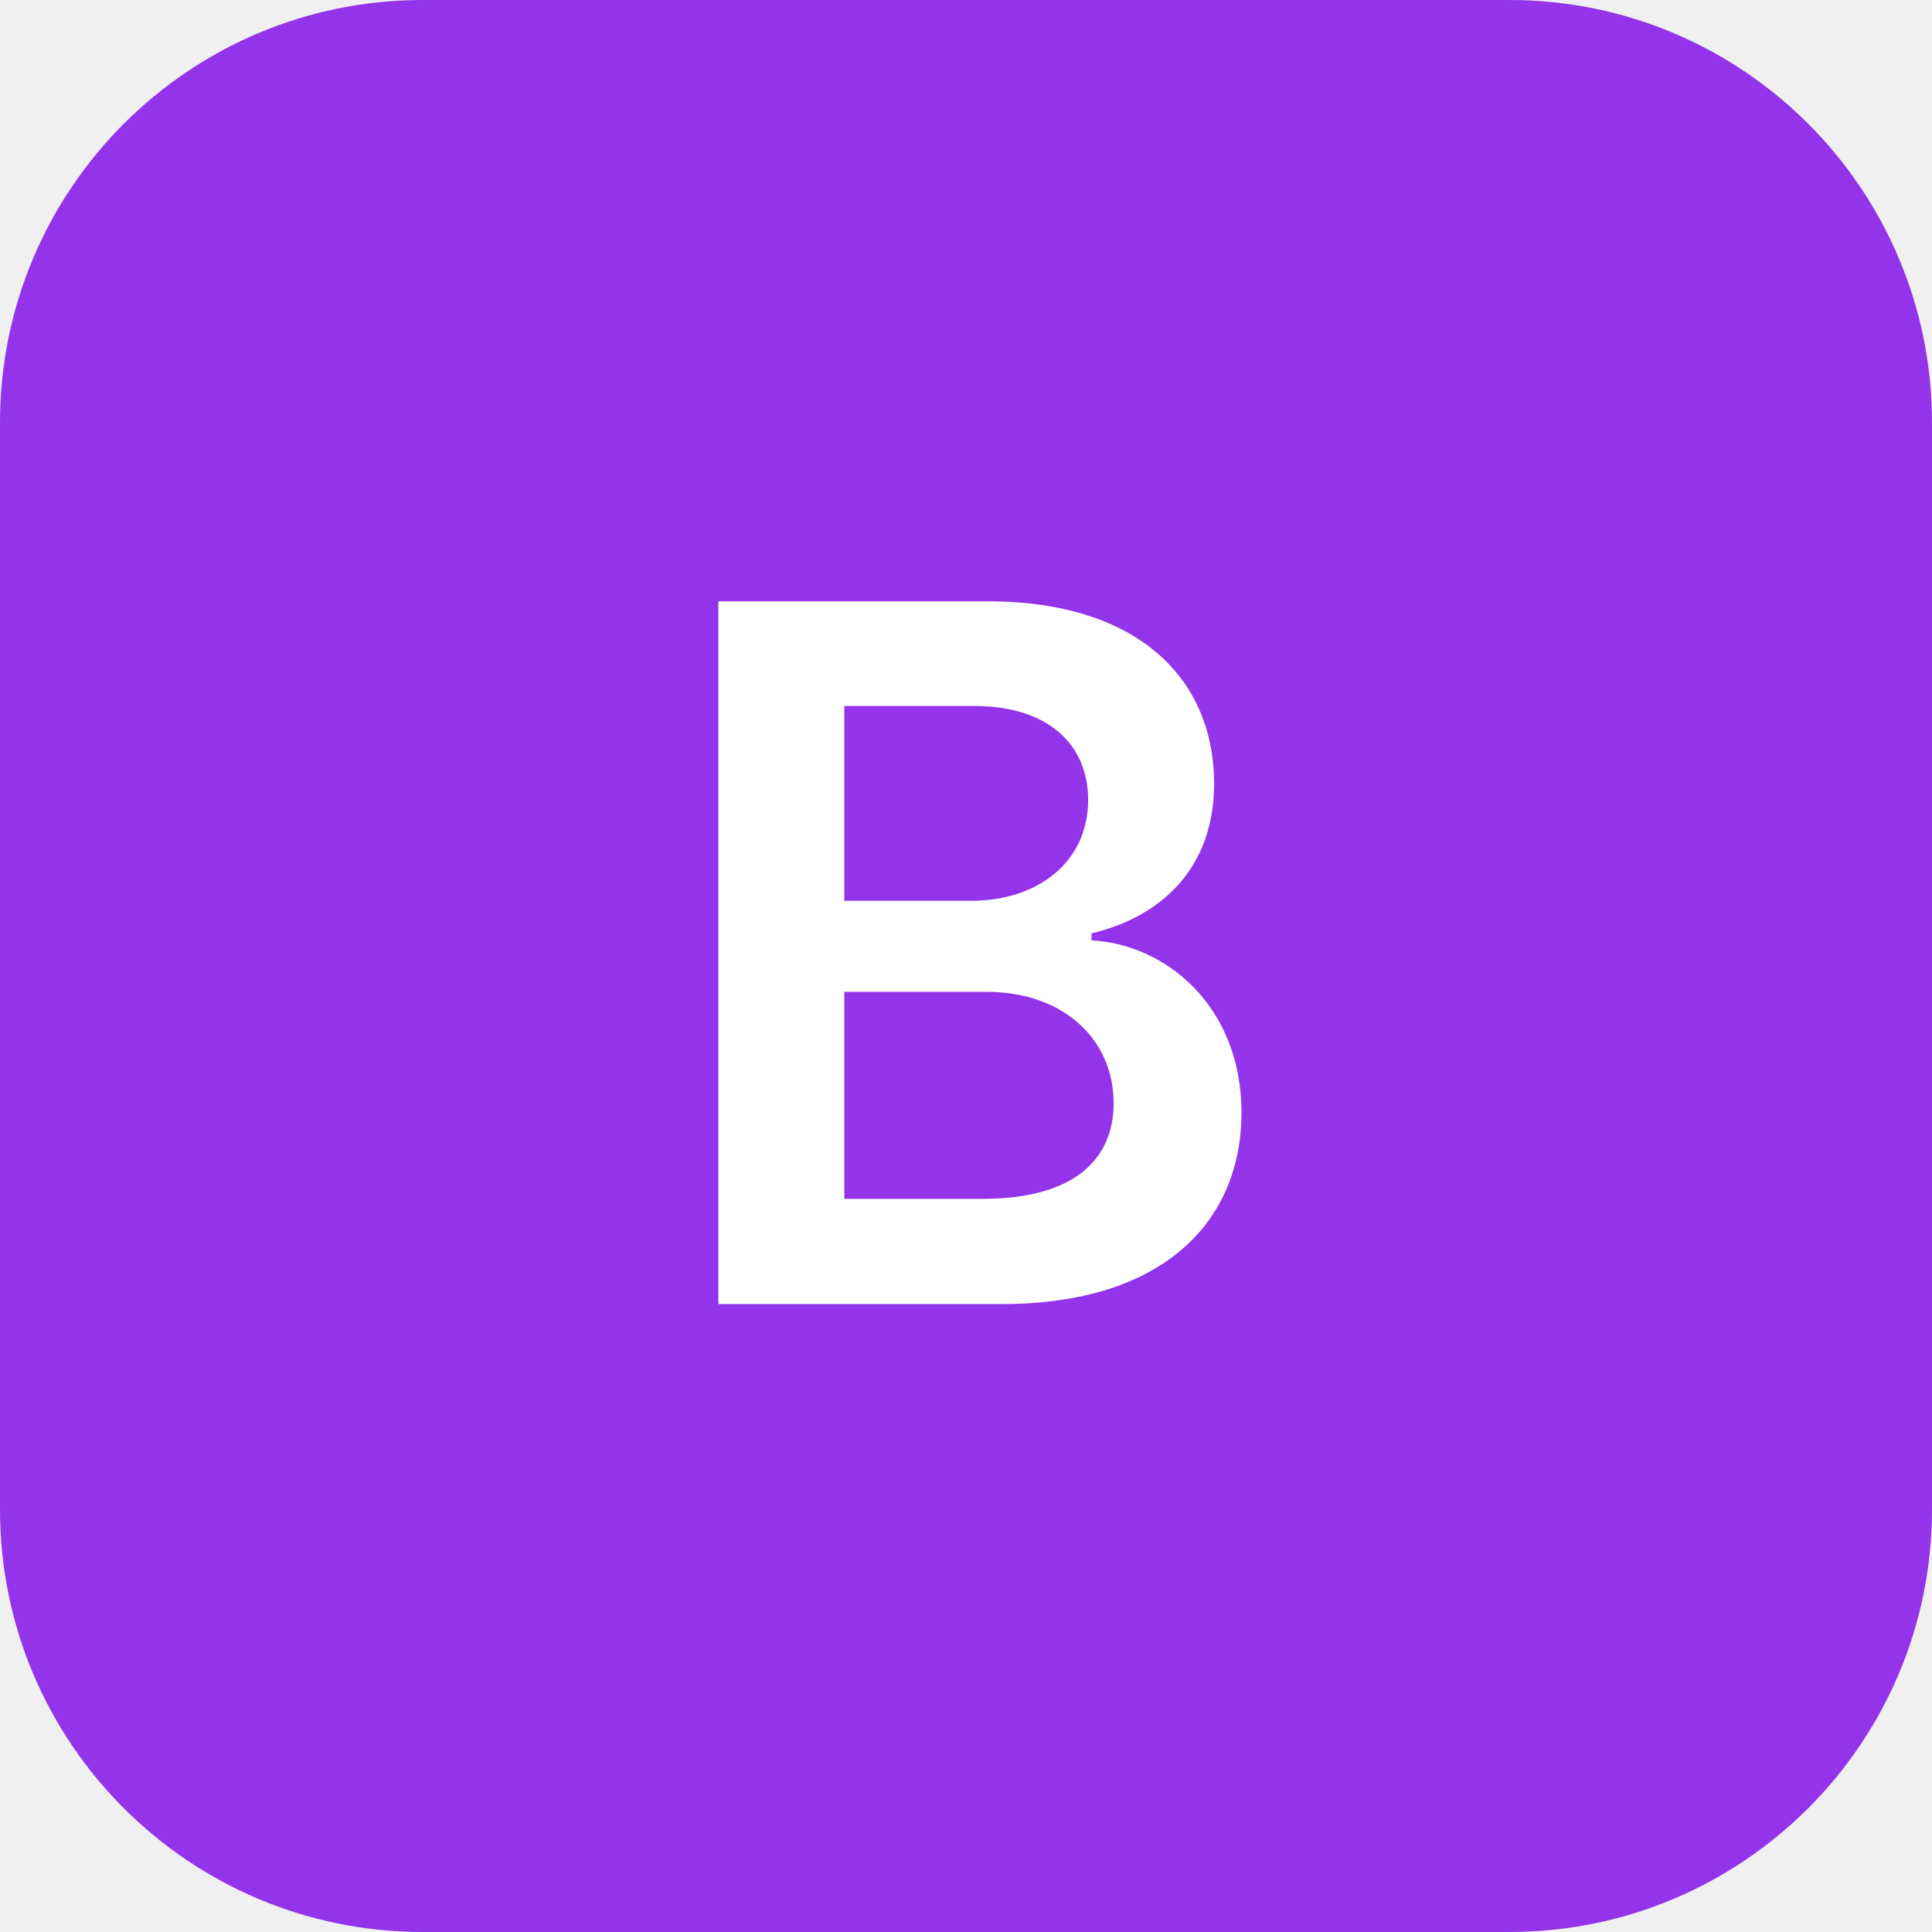
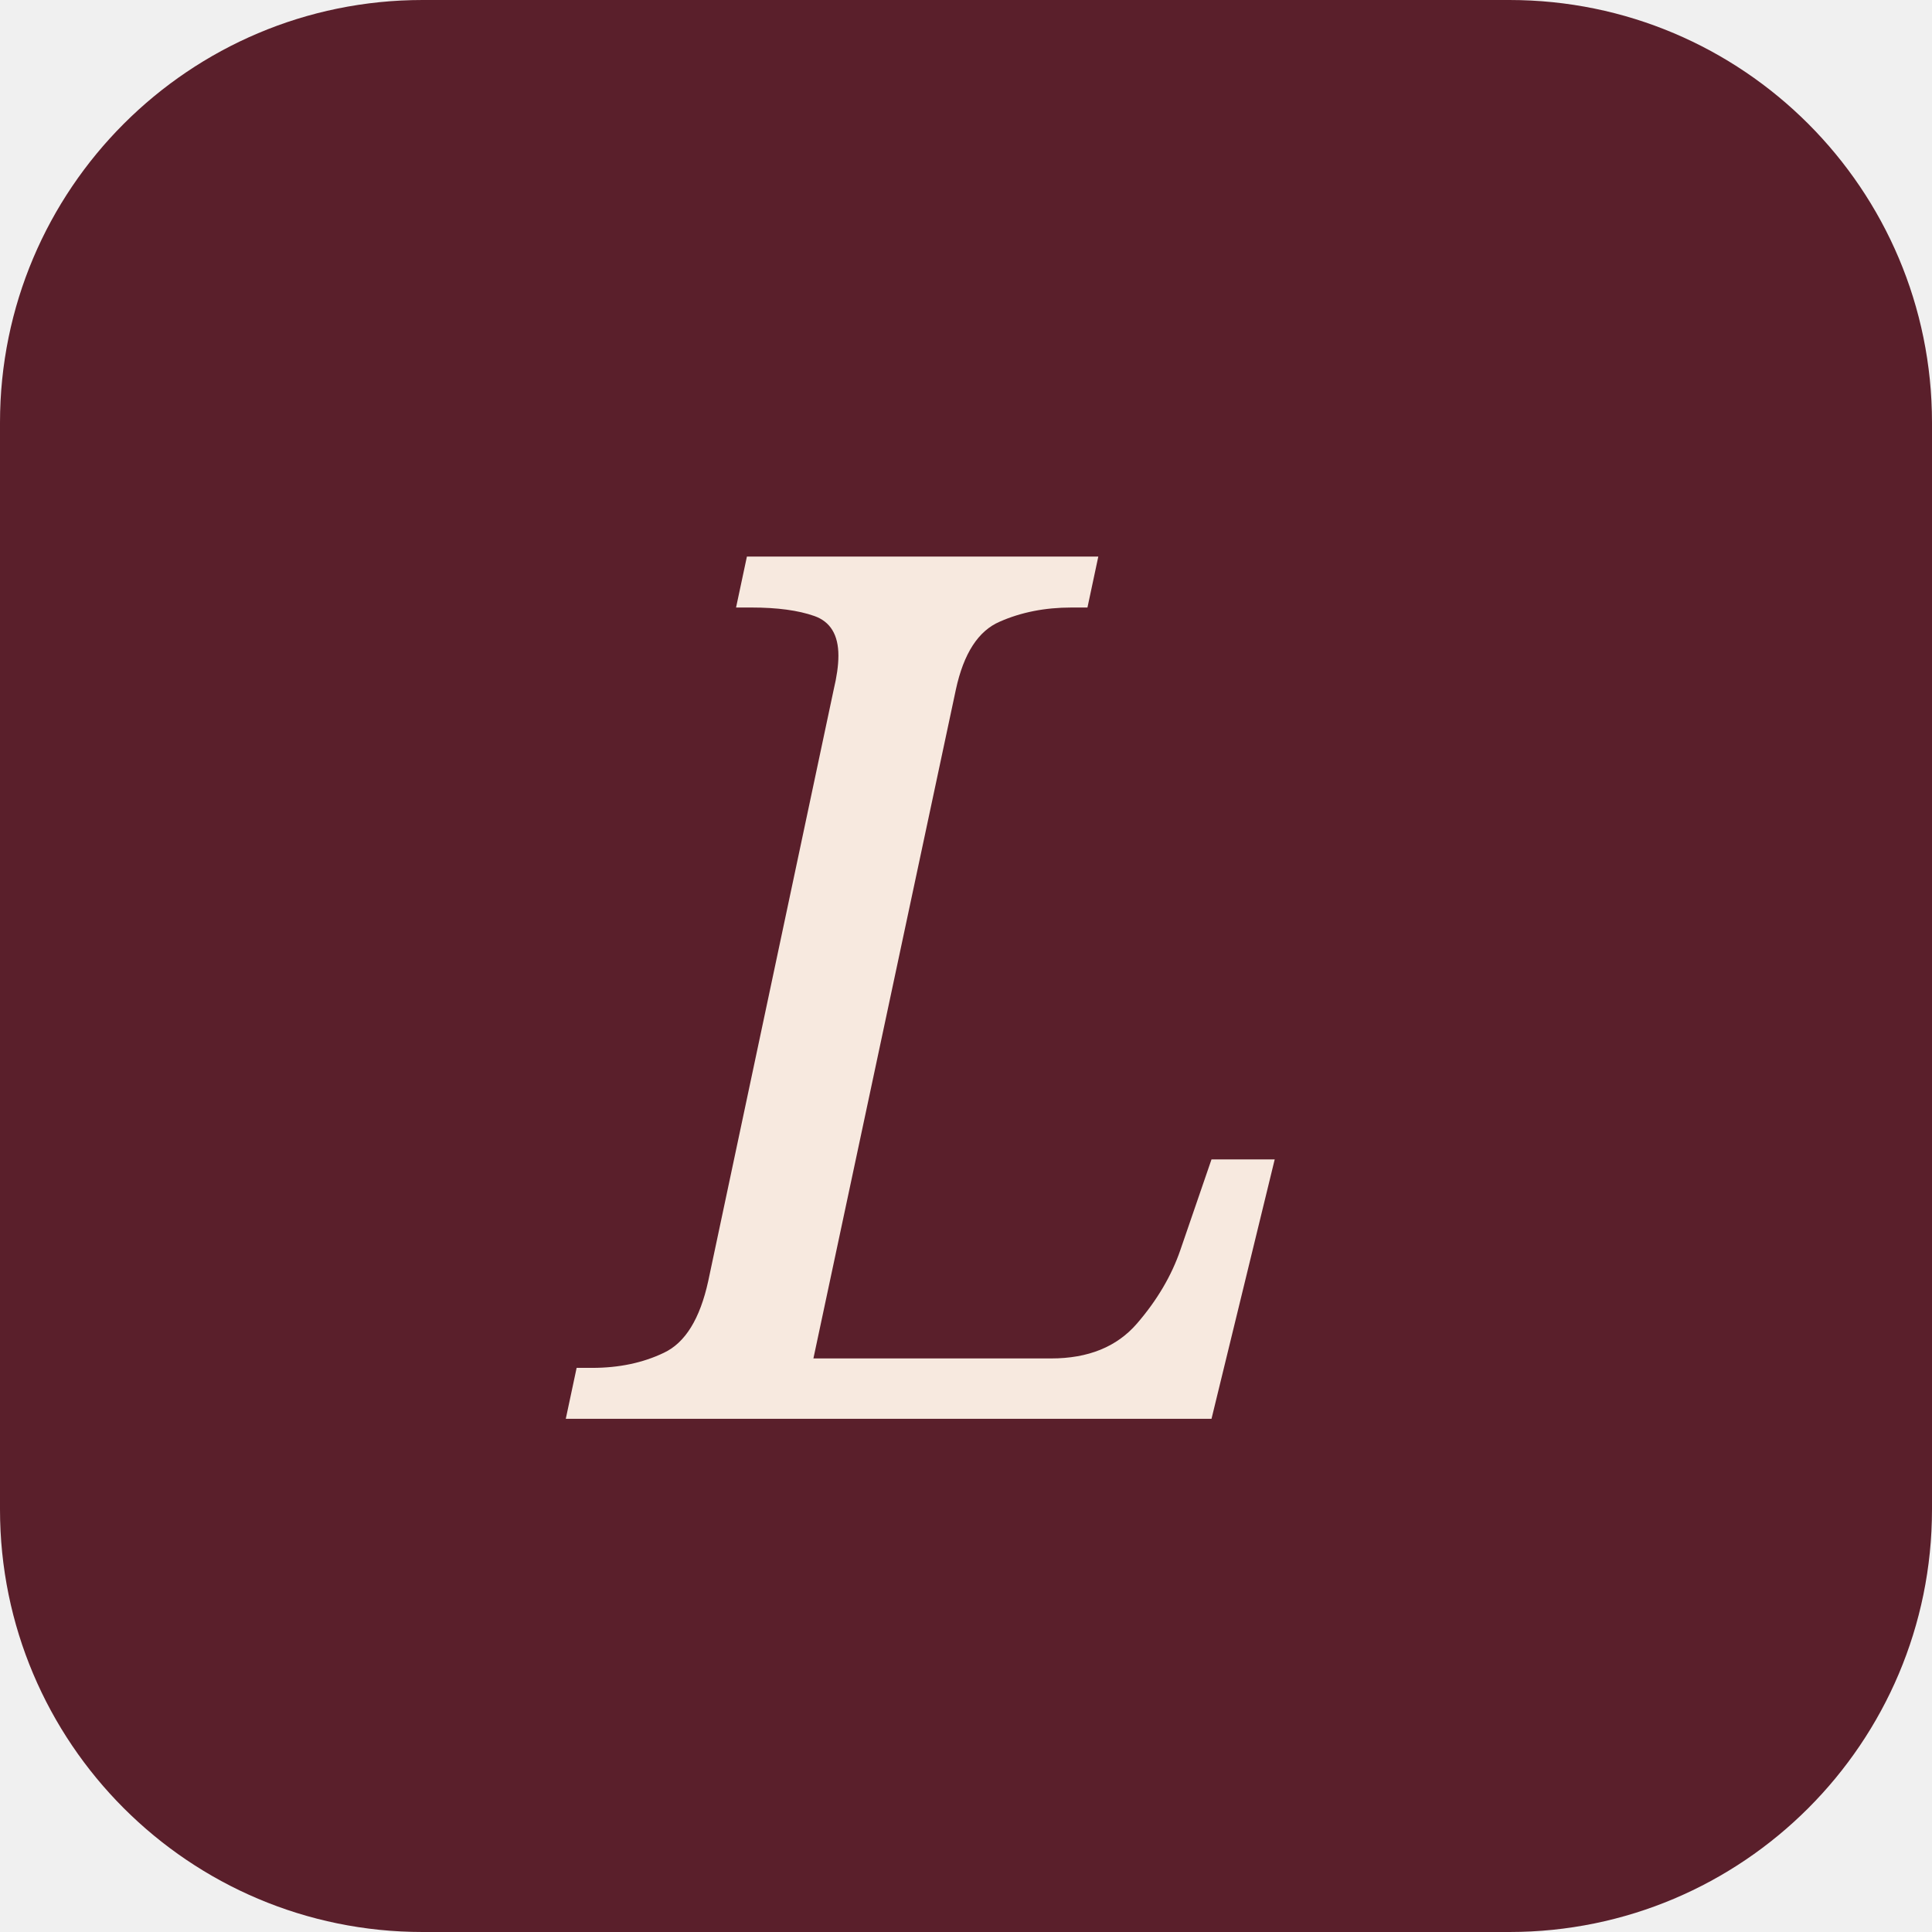
<svg xmlns="http://www.w3.org/2000/svg" viewBox="0 0 64 64">
-   <rect width="64" height="64" rx="14" fill="#9333ea" />
-   <text x="32" y="32" dy="0.35em" text-anchor="middle" font-family="ui-sans-serif, system-ui, -apple-system, sans-serif" font-size="32" font-weight="600" fill="#ffffff">B</text>
+   <rect width="64" height="64" rx="14" fill="#5a1f2b" />
+   <text x="32" y="33" dy="0.35em" text-anchor="middle" font-family="Cormorant Garamond, Georgia, serif" font-style="italic" font-size="40" fill="#f7e9df">L</text>
</svg>
